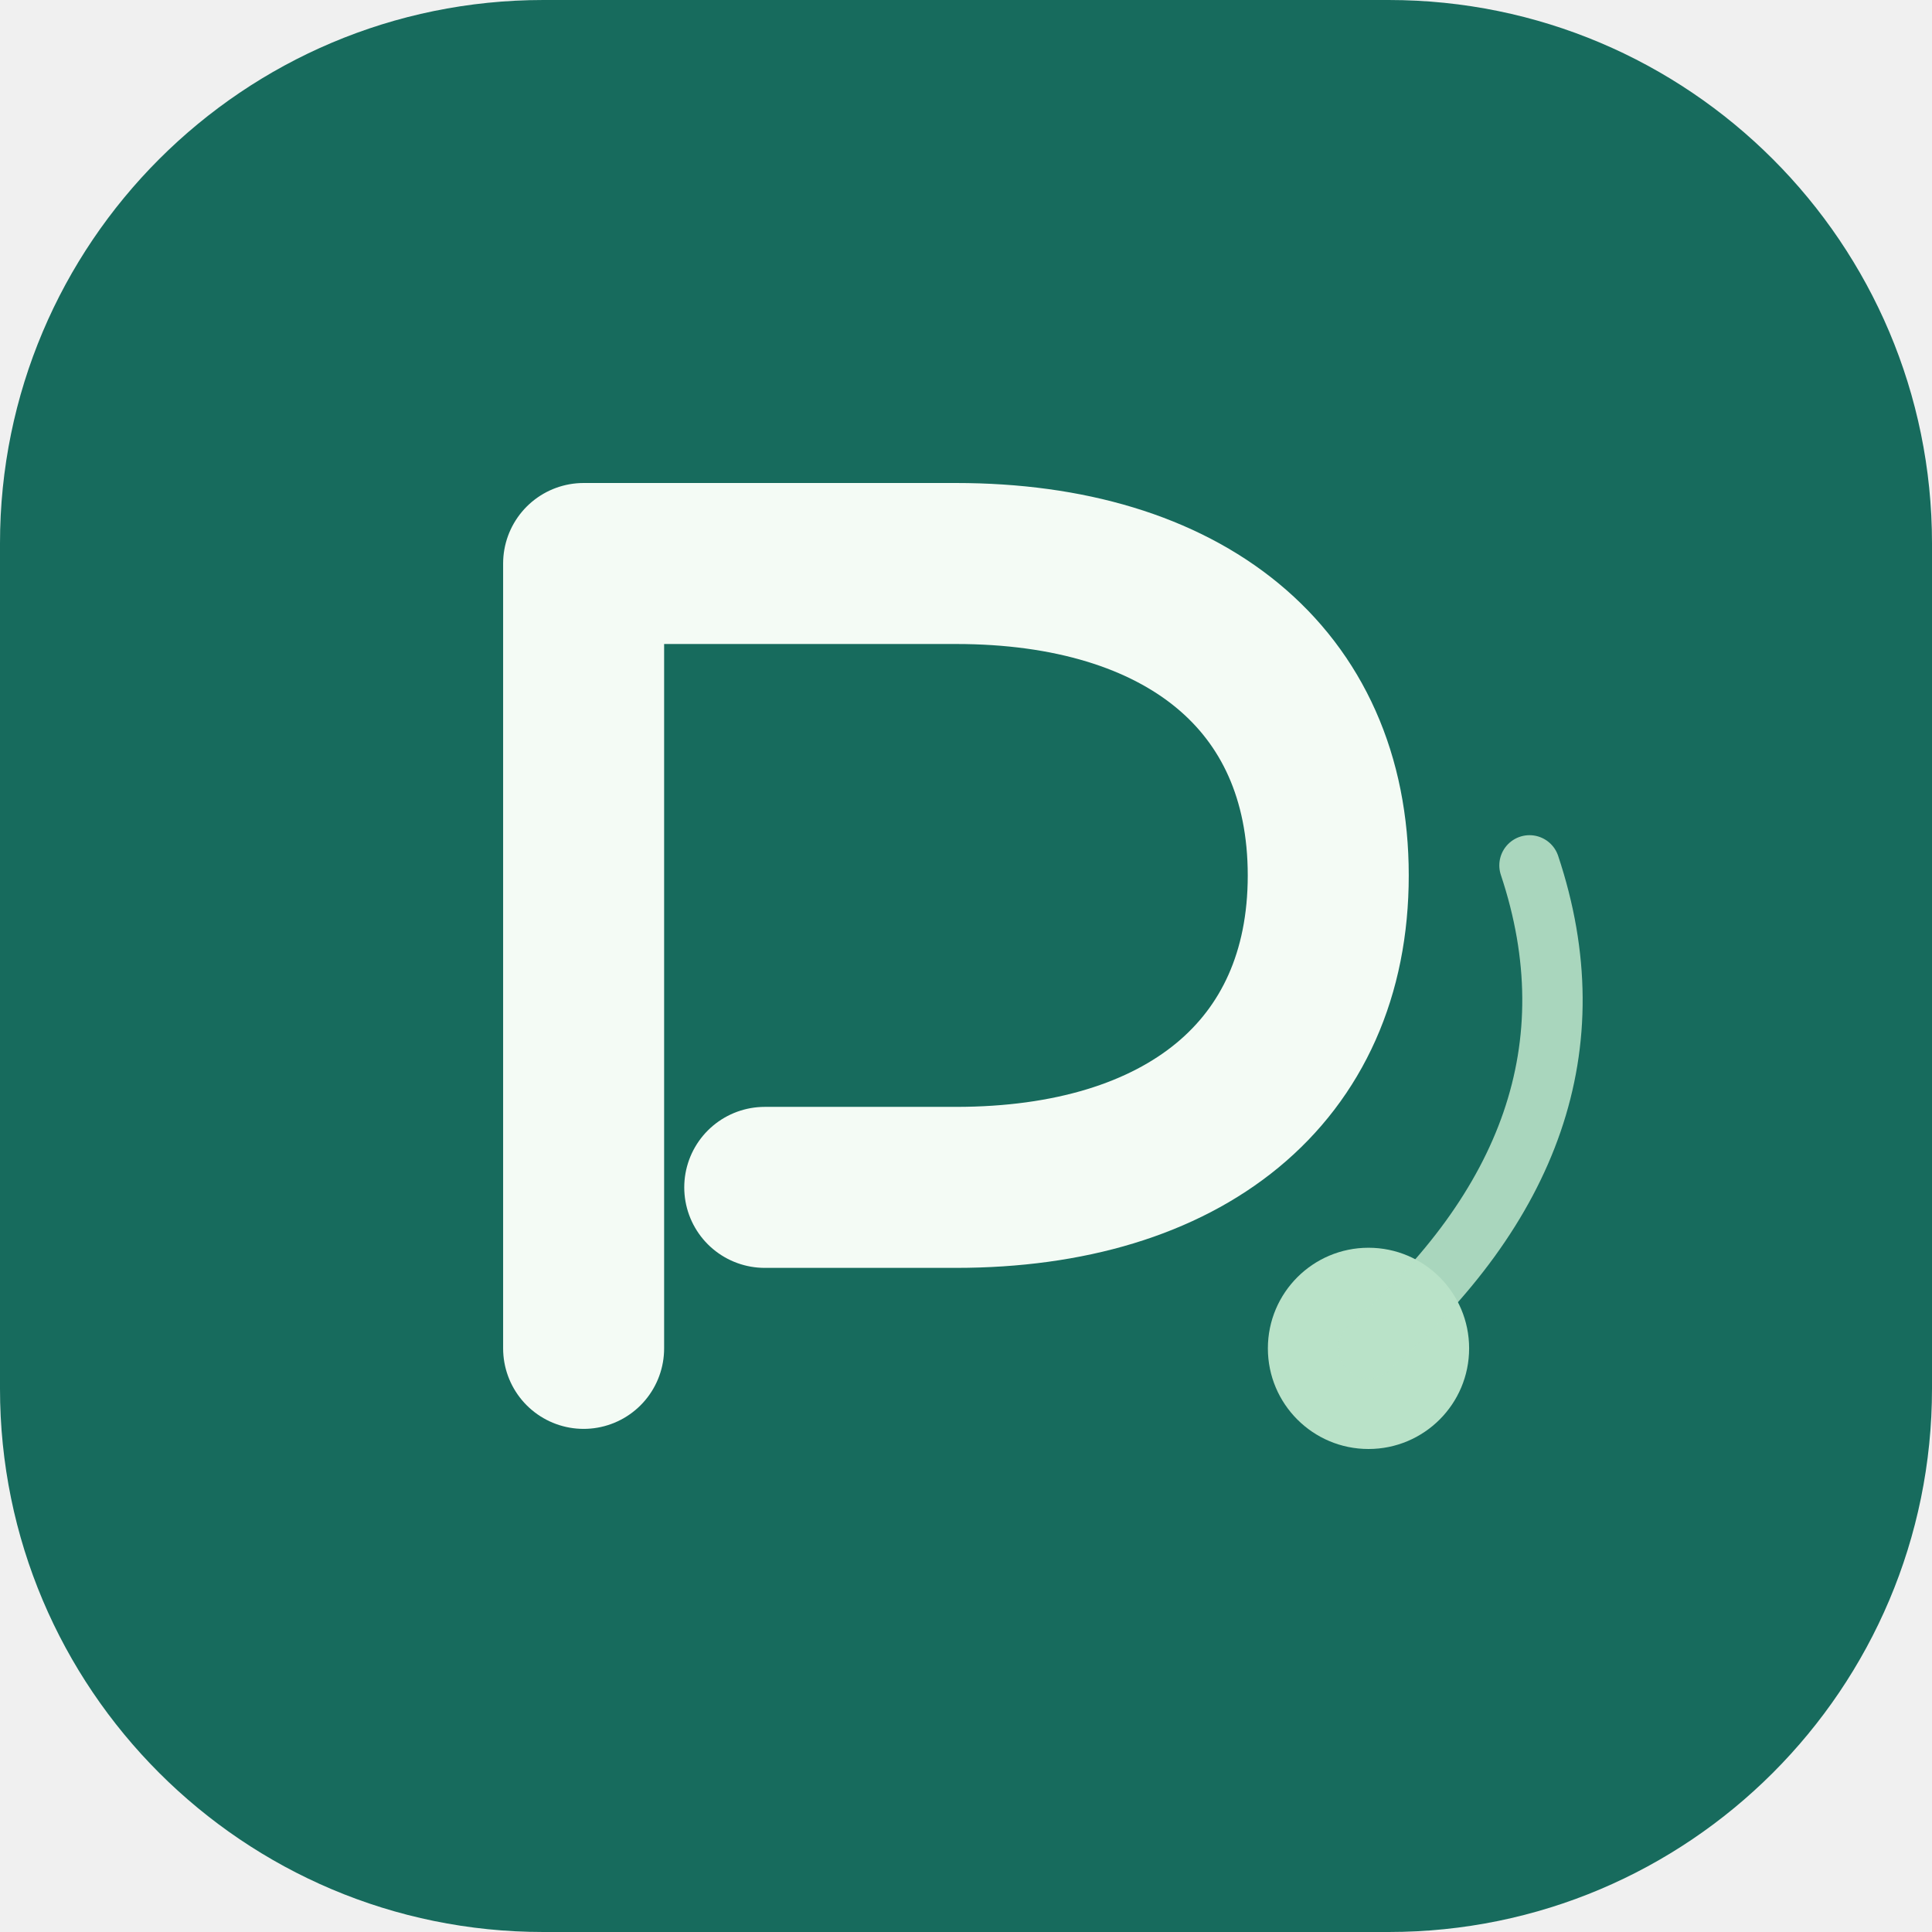
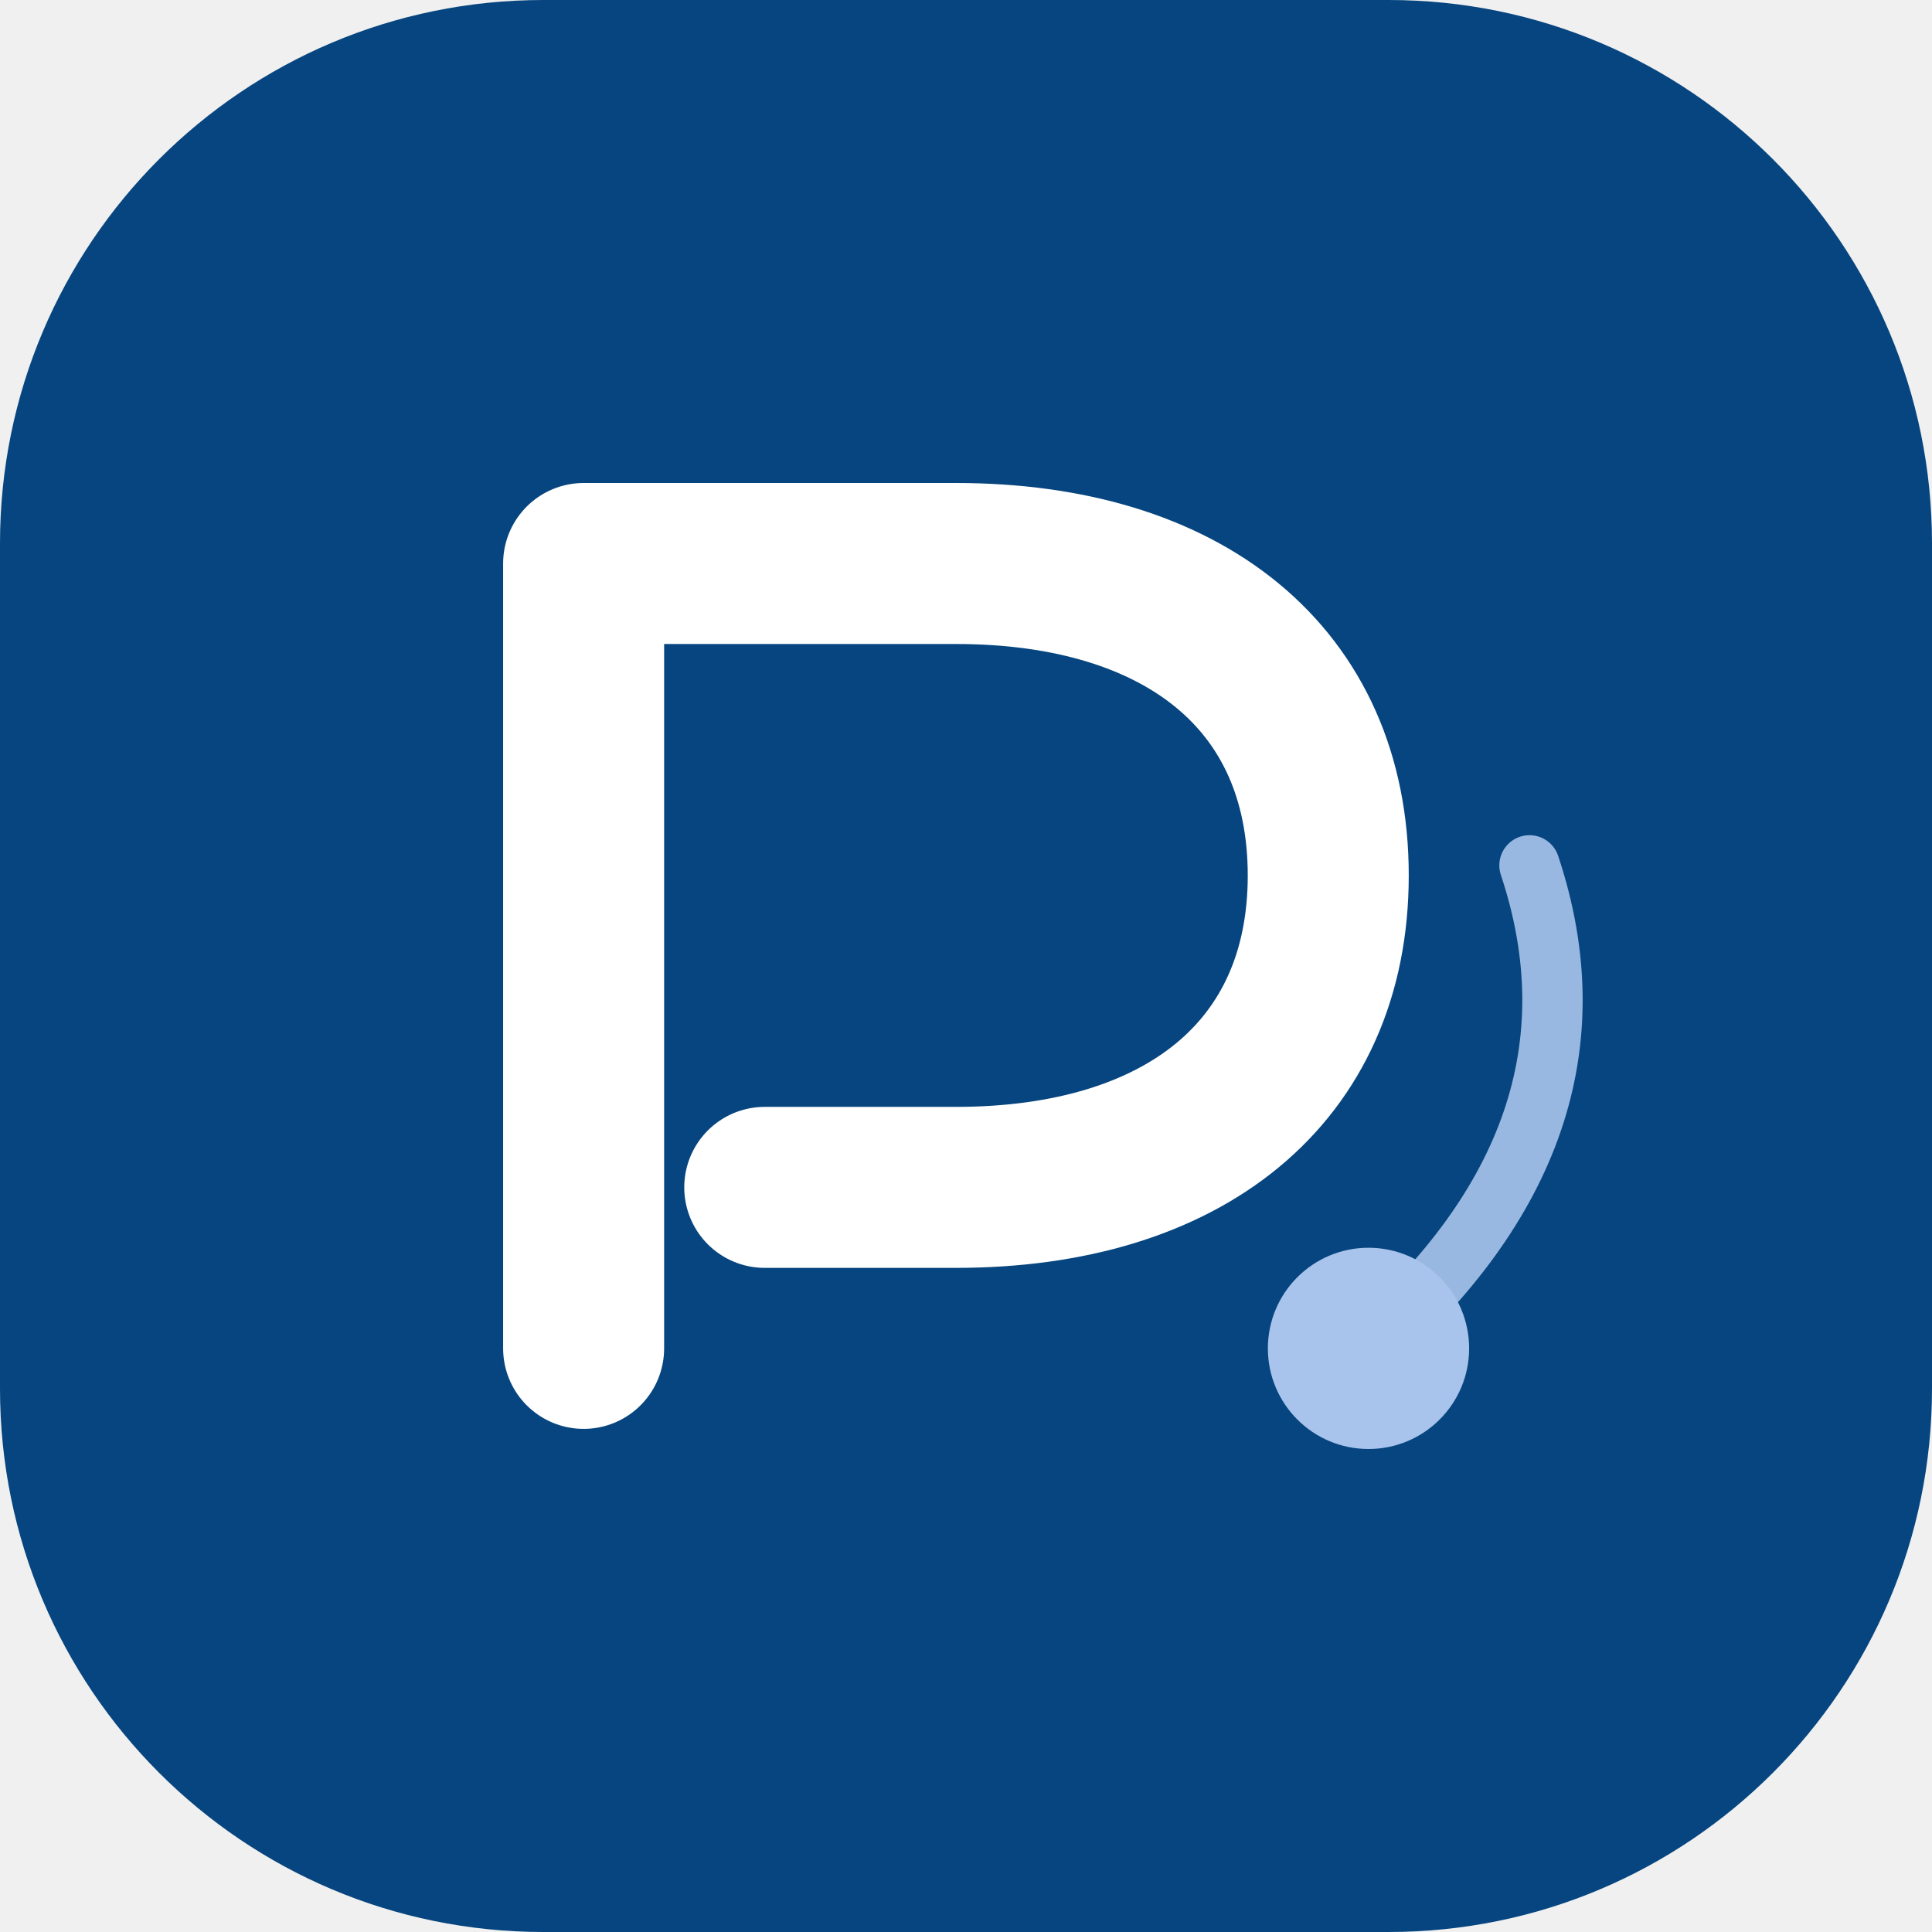
<svg xmlns="http://www.w3.org/2000/svg" viewBox="0 0 96 96" role="img" aria-labelledby="title desc">
-   <rect width="96" height="96" rx="27" fill="#176B5D" />
-   <path d="M29 67V28h18.5c11.3 0 18.5 5.7 18.5 15.5S58.8 59 47.5 59H38" fill="none" stroke="#F4FBF5" stroke-linecap="round" stroke-linejoin="round" stroke-width="8" />
-   <circle cx="68" cy="67" r="5" fill="#B9E2C8" />
-   <path d="M68 67c8-7 11-15 8-24" fill="none" stroke="#B9E2C8" stroke-linecap="round" stroke-width="3" opacity=".9" />
+   <rect width="96" height="96" rx="27" fill="#06457F" />
+   <path d="M29 67V28h18.5c11.3 0 18.5 5.7 18.5 15.5S58.8 59 47.5 59H38" fill="none" stroke="#FFFFFF" stroke-linecap="round" stroke-linejoin="round" stroke-width="8" />
+   <circle cx="68" cy="67" r="5" fill="#A8C4EC" />
+   <path d="M68 67c8-7 11-15 8-24" fill="none" stroke="#A8C4EC" stroke-linecap="round" stroke-width="3" opacity=".9" />
</svg>
